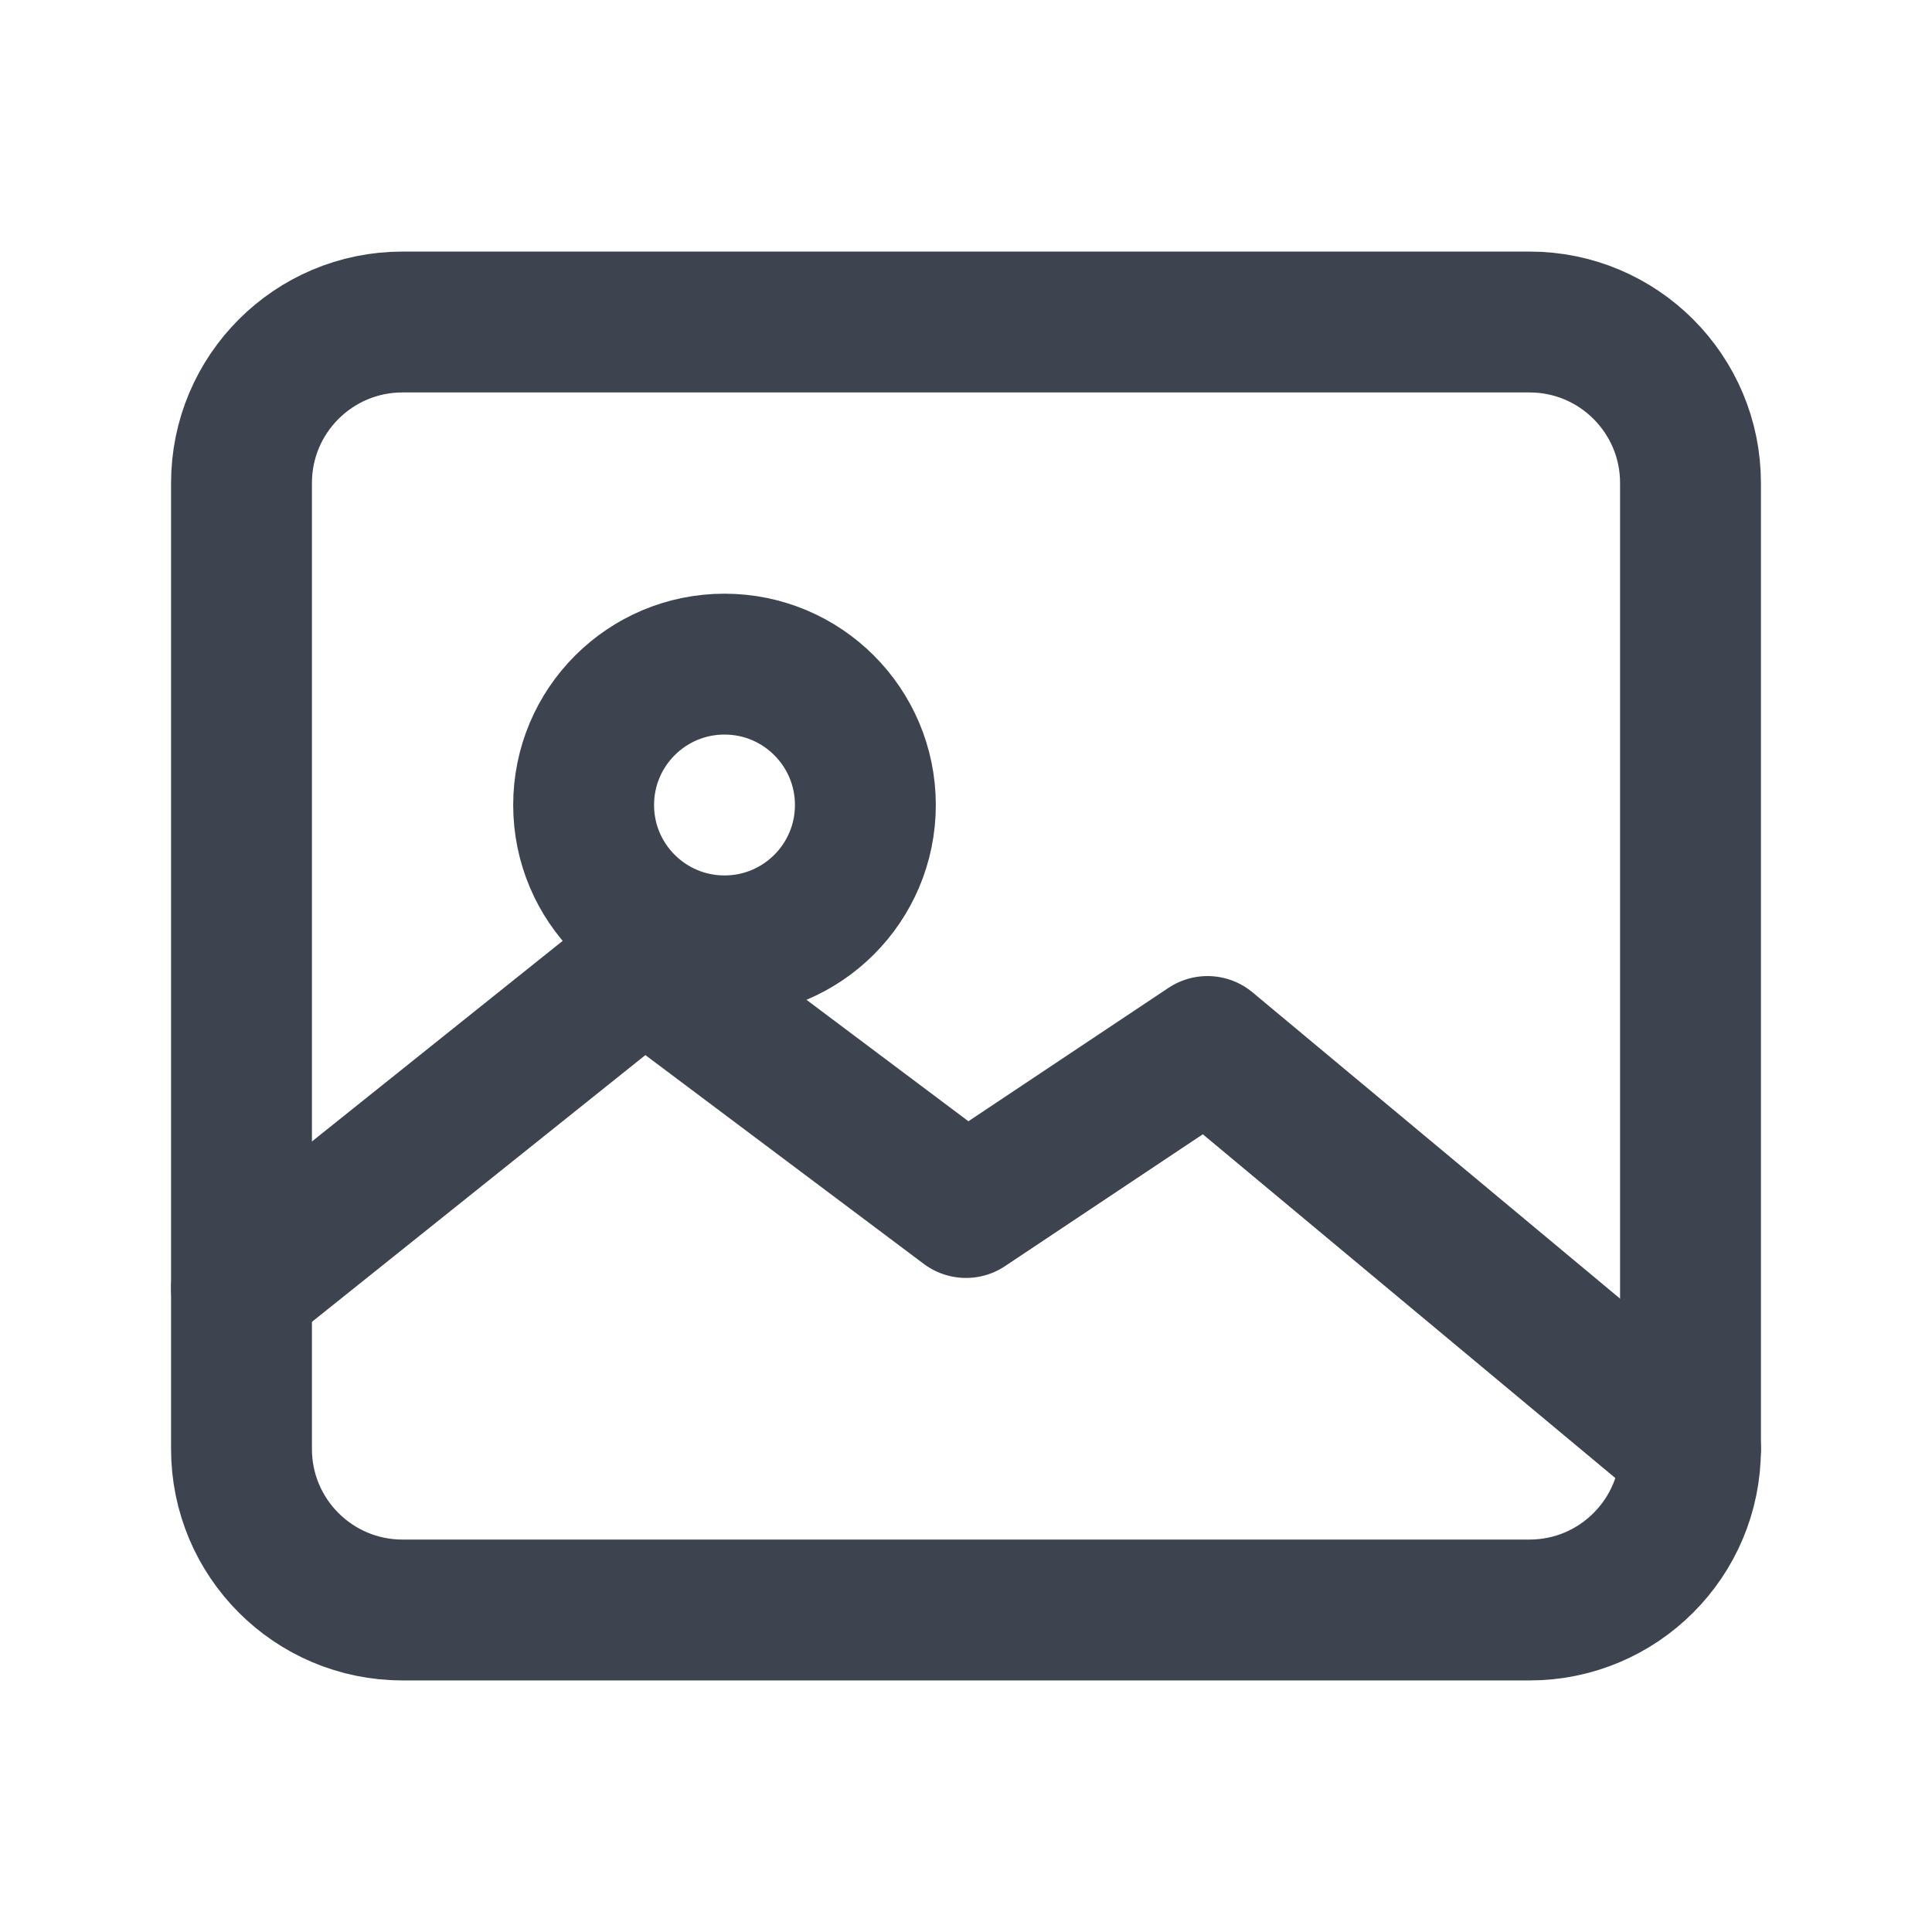
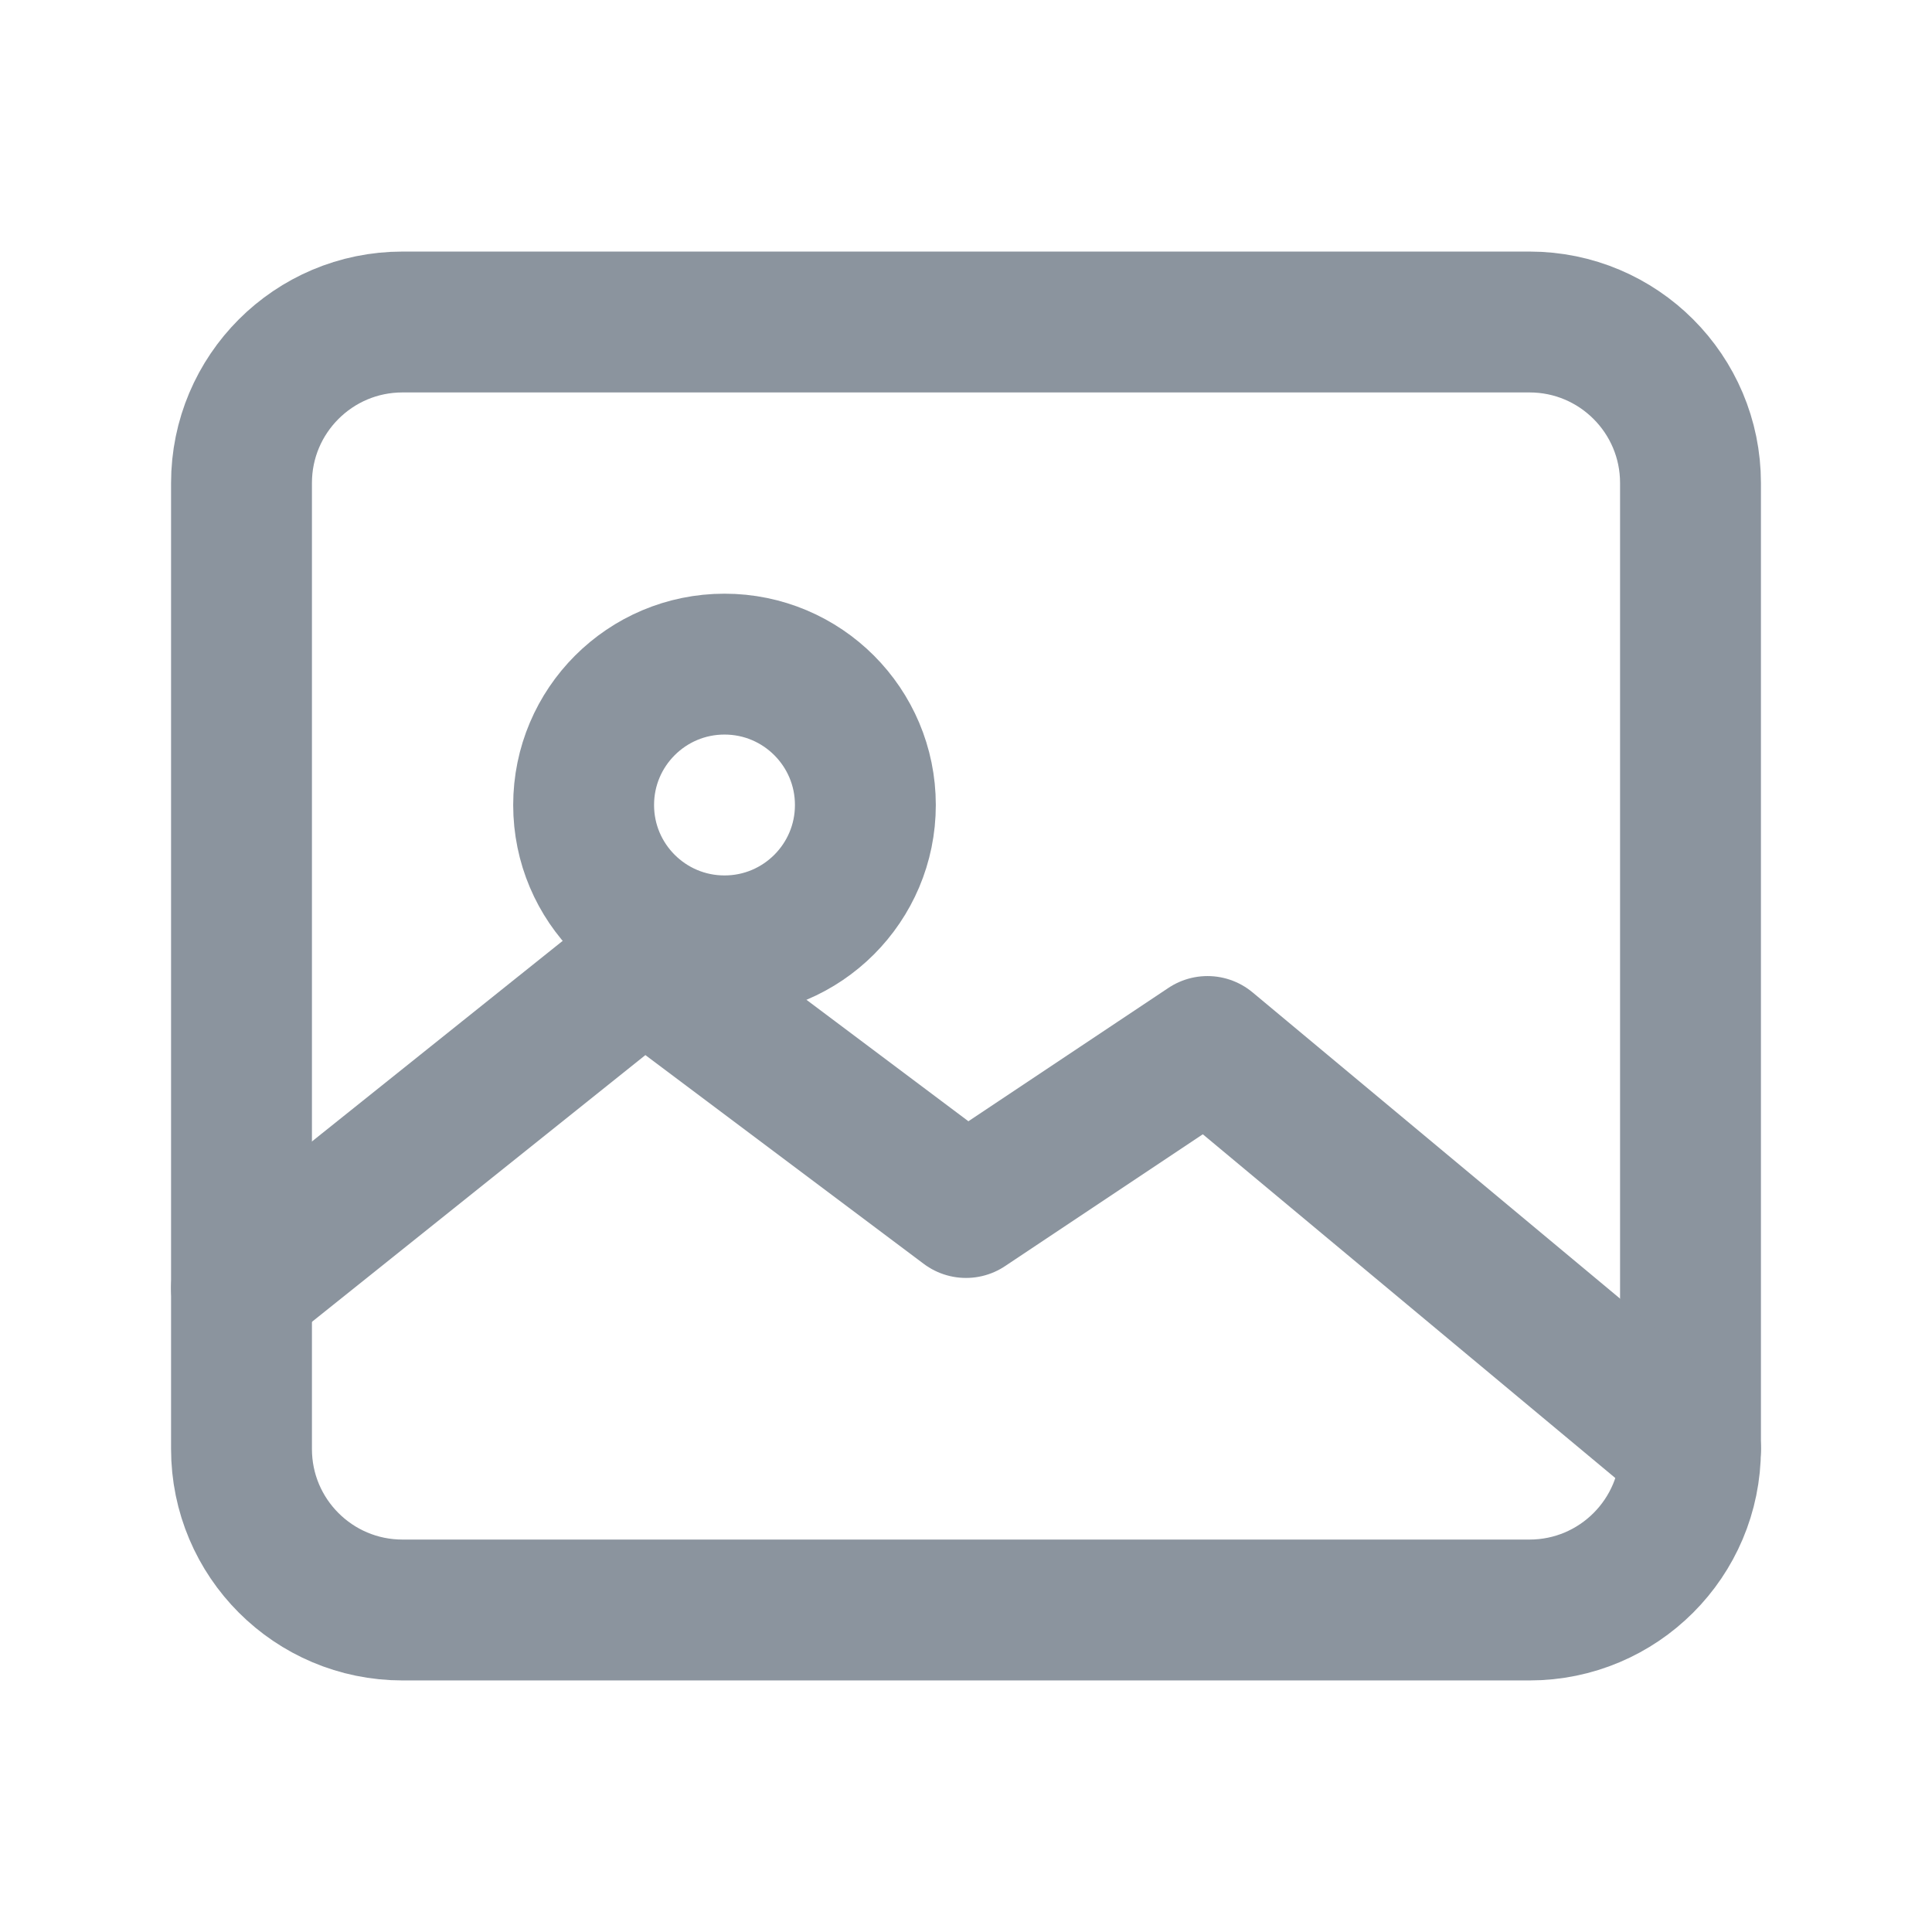
- <svg xmlns="http://www.w3.org/2000/svg" width="24" height="24" viewBox="0 0 24 24" fill="none" stroke="#3d4450" stroke-width="1.75" stroke-linecap="round" stroke-linejoin="round" aria-hidden="true">
-   <rect x="3" y="4" width="18" height="16" rx="2" />
-   <circle cx="9" cy="10" r="1.75" />
-   <path d="M3 16l5-4 4 3 3-2 6 5" />
+ <svg xmlns="http://www.w3.org/2000/svg" width="24" height="24" viewBox="0 0 24 24" fill="none" aria-hidden="true">
+   <rect stroke="#8b949e" stroke-width="1.75" stroke-linecap="round" stroke-linejoin="round" fill="none" x="3" y="4" width="18" height="16" rx="2" />
+   <circle stroke="#8b949e" stroke-width="1.75" stroke-linecap="round" stroke-linejoin="round" fill="none" cx="9" cy="10" r="1.75" />
+   <path stroke="#8b949e" stroke-width="1.75" stroke-linecap="round" stroke-linejoin="round" fill="none" d="M3 16l5-4 4 3 3-2 6 5" />
</svg>
